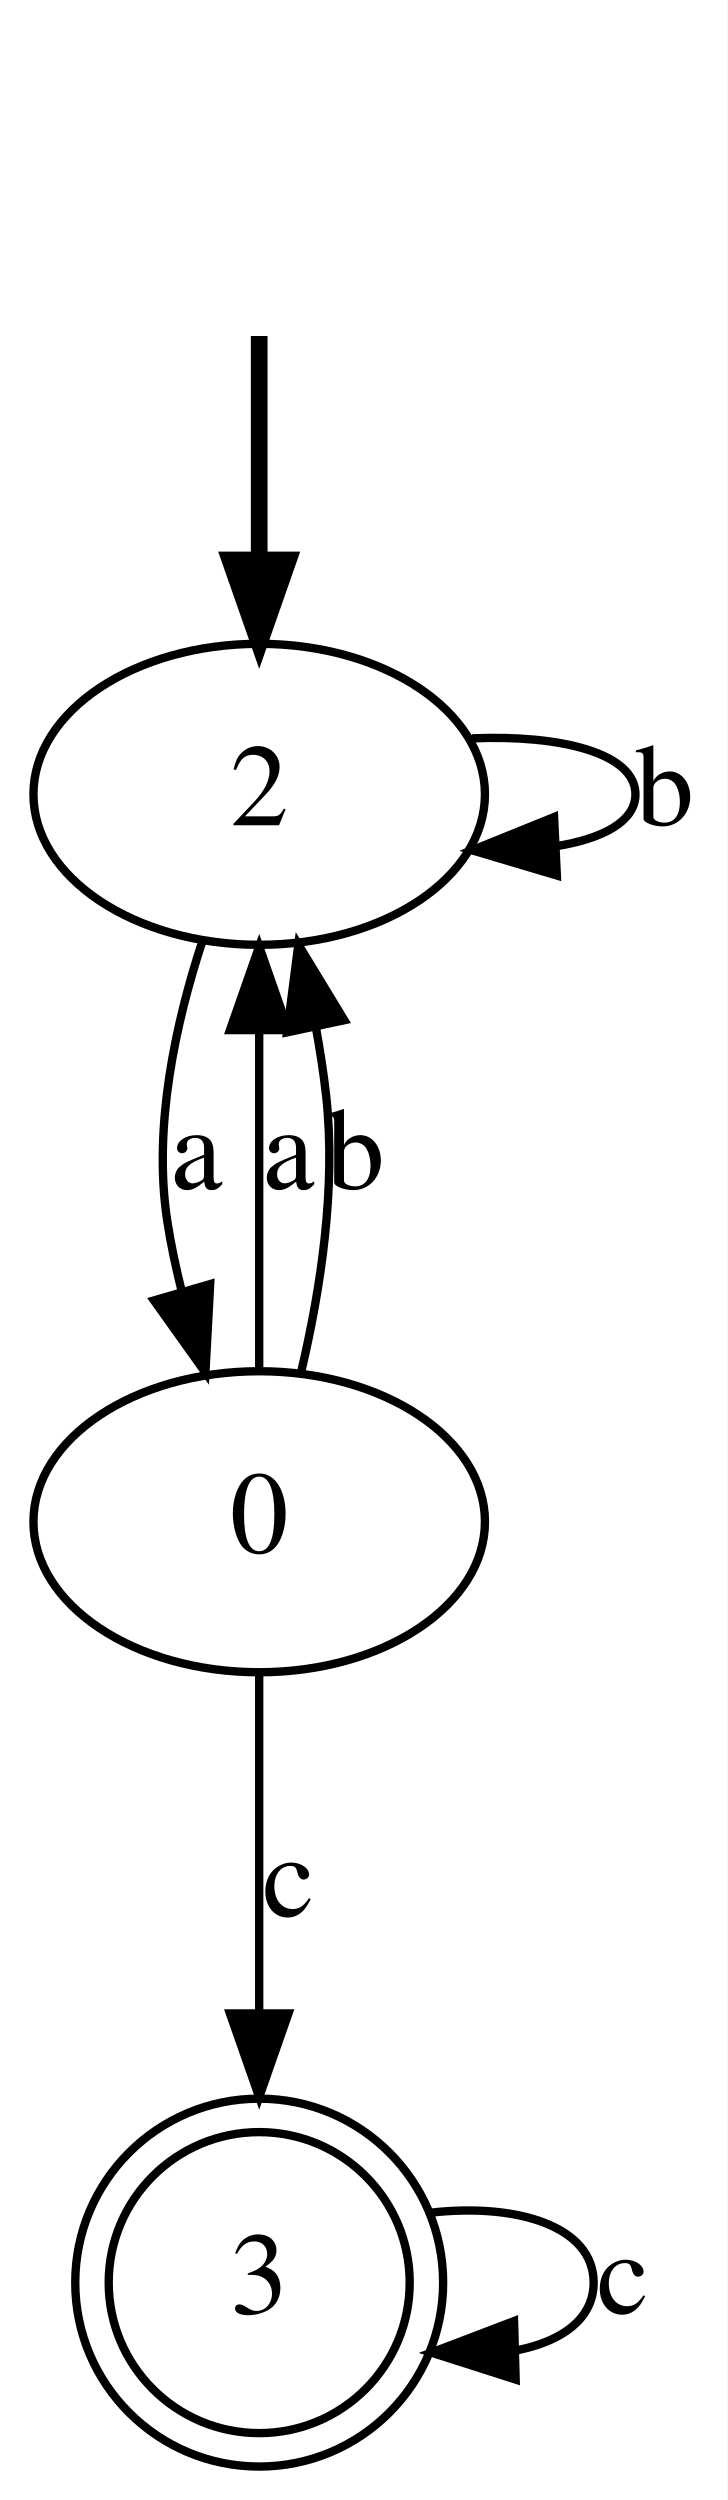
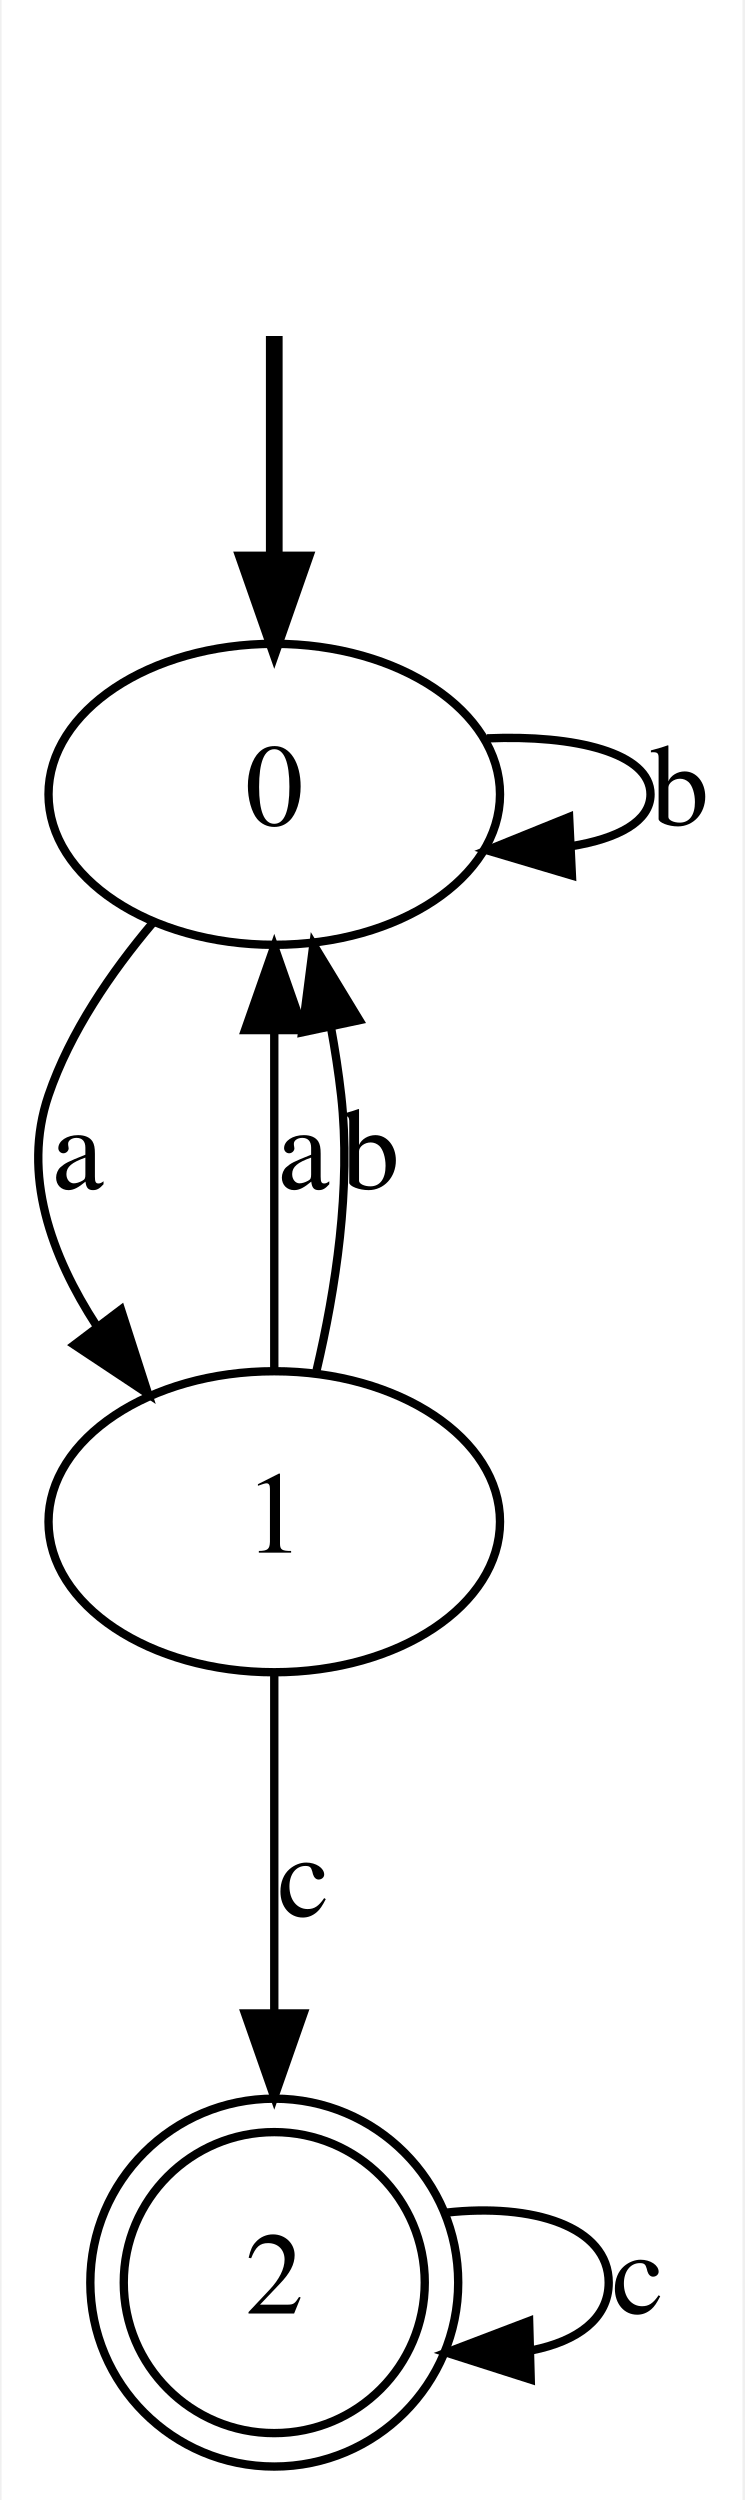
- <svg xmlns="http://www.w3.org/2000/svg" width="87pt" height="299pt" viewBox="0.00 0.00 87.00 299.00">
+ <svg xmlns="http://www.w3.org/2000/svg" width="89pt" height="299pt" viewBox="0.00 0.00 88.61 299.00">
  <g id="graph0" class="graph" transform="scale(1 1) rotate(0) translate(4 295)">
-     <polygon fill="white" stroke="none" points="-4,4 -4,-295 83,-295 83,4 -4,4" />
+     <polygon fill="white" stroke="none" points="-4,4 -4,-295 84.606,-295 84.606,4 -4,4" />
    <g id="node1" class="node" />
-     <g id="node3" class="node">
-       <ellipse fill="none" stroke="black" cx="27" cy="-200" rx="27" ry="18" />
-       <text text-anchor="middle" x="27" y="-196.3" font-family="Times,serif" font-size="14.00">2</text>
+     <g id="node2" class="node">
+       <ellipse fill="none" stroke="black" cx="28.607" cy="-200" rx="27" ry="18" />
+       <text text-anchor="middle" x="28.607" y="-196.3" font-family="Times,serif" font-size="14.00">0</text>
    </g>
    <g id="edge1" class="edge">
-       <path fill="none" stroke="black" stroke-width="2" d="M27,-254.813C27,-246.789 27,-237.047 27,-228.069" />
-       <polygon fill="black" stroke="black" stroke-width="2" points="30.5,-228.029 27,-218.029 23.5,-228.029 30.5,-228.029" />
+       <path fill="none" stroke="black" stroke-width="2" d="M28.607,-254.813C28.607,-246.789 28.607,-237.047 28.607,-228.069" />
+       <polygon fill="black" stroke="black" stroke-width="2" points="32.107,-228.029 28.607,-218.029 25.107,-228.029 32.107,-228.029" />
    </g>
-     <g id="node2" class="node">
-       <ellipse fill="none" stroke="black" cx="27" cy="-113" rx="27" ry="18" />
-       <text text-anchor="middle" x="27" y="-109.3" font-family="Times,serif" font-size="14.00">0</text>
+     <g id="edge3" class="edge">
+       <path fill="none" stroke="black" d="M54.05,-206.691C64.634,-207.152 73.606,-204.922 73.606,-200 73.606,-196.77 69.743,-194.699 64.095,-193.788" />
+       <polygon fill="black" stroke="black" points="64.205,-190.289 54.05,-193.309 63.872,-197.281 64.205,-190.289" />
+       <text text-anchor="middle" x="77.106" y="-196.3" font-family="Times,serif" font-size="14.00">b</text>
+     </g>
+     <g id="node3" class="node">
+       <ellipse fill="none" stroke="black" cx="28.607" cy="-113" rx="27" ry="18" />
+       <text text-anchor="middle" x="28.607" y="-109.3" font-family="Times,serif" font-size="14.00">1</text>
    </g>
    <g id="edge2" class="edge">
-       <path fill="none" stroke="black" d="M27,-131.175C27,-142.806 27,-158.419 27,-171.734" />
-       <polygon fill="black" stroke="black" points="23.5,-171.799 27,-181.799 30.5,-171.799 23.5,-171.799" />
-       <text text-anchor="middle" x="30.5" y="-152.8" font-family="Times,serif" font-size="14.00">a</text>
+       <path fill="none" stroke="black" d="M14.078,-184.625C9.121,-178.747 4.182,-171.554 1.606,-164 -1.606,-154.575 1.912,-144.809 7.353,-136.436" />
+       <polygon fill="black" stroke="black" points="10.275,-138.375 13.517,-128.288 4.692,-134.151 10.275,-138.375" />
+       <text text-anchor="middle" x="5.106" y="-152.8" font-family="Times,serif" font-size="14.00">a</text>
    </g>
    <g id="edge4" class="edge">
-       <path fill="none" stroke="black" d="M32.054,-131.071C34.323,-140.709 36.242,-152.993 35,-164 34.696,-166.694 34.264,-169.484 33.757,-172.258" />
-       <polygon fill="black" stroke="black" points="30.333,-171.534 31.683,-182.042 37.181,-172.986 30.333,-171.534" />
-       <text text-anchor="middle" x="38.5" y="-152.8" font-family="Times,serif" font-size="14.00">b</text>
+       <path fill="none" stroke="black" d="M28.607,-131.175C28.607,-142.806 28.607,-158.419 28.607,-171.734" />
+       <polygon fill="black" stroke="black" points="25.107,-171.799 28.607,-181.799 32.107,-171.799 25.107,-171.799" />
+       <text text-anchor="middle" x="32.106" y="-152.8" font-family="Times,serif" font-size="14.00">a</text>
+     </g>
+     <g id="edge5" class="edge">
+       <path fill="none" stroke="black" d="M33.661,-131.071C35.93,-140.709 37.848,-152.993 36.606,-164 36.303,-166.694 35.871,-169.484 35.364,-172.258" />
+       <polygon fill="black" stroke="black" points="31.939,-171.534 33.289,-182.042 38.787,-172.986 31.939,-171.534" />
+       <text text-anchor="middle" x="40.106" y="-152.8" font-family="Times,serif" font-size="14.00">b</text>
    </g>
    <g id="node4" class="node">
-       <ellipse fill="none" stroke="black" cx="27" cy="-22" rx="18" ry="18" />
-       <ellipse fill="none" stroke="black" cx="27" cy="-22" rx="22" ry="22" />
-       <text text-anchor="middle" x="27" y="-18.3" font-family="Times,serif" font-size="14.00">3</text>
-     </g>
-     <g id="edge3" class="edge">
-       <path fill="none" stroke="black" d="M27,-94.84C27,-83.441 27,-68.134 27,-54.578" />
-       <polygon fill="black" stroke="black" points="30.5,-54.191 27,-44.191 23.5,-54.191 30.5,-54.191" />
-       <text text-anchor="middle" x="30.5" y="-65.8" font-family="Times,serif" font-size="14.00">c</text>
-     </g>
-     <g id="edge5" class="edge">
-       <path fill="none" stroke="black" d="M20.206,-182.434C17.024,-172.745 14.274,-160.245 16,-149 16.42,-146.261 17.015,-143.443 17.713,-140.651" />
-       <polygon fill="black" stroke="black" points="21.134,-141.423 20.567,-130.843 14.413,-139.467 21.134,-141.423" />
-       <text text-anchor="middle" x="19.5" y="-152.8" font-family="Times,serif" font-size="14.00">a</text>
+       <ellipse fill="none" stroke="black" cx="28.607" cy="-22" rx="18" ry="18" />
+       <ellipse fill="none" stroke="black" cx="28.607" cy="-22" rx="22" ry="22" />
+       <text text-anchor="middle" x="28.607" y="-18.3" font-family="Times,serif" font-size="14.00">2</text>
    </g>
    <g id="edge6" class="edge">
-       <path fill="none" stroke="black" d="M52.444,-206.691C63.028,-207.152 72,-204.922 72,-200 72,-196.77 68.136,-194.699 62.488,-193.788" />
-       <polygon fill="black" stroke="black" points="62.599,-190.289 52.444,-193.309 62.266,-197.281 62.599,-190.289" />
-       <text text-anchor="middle" x="75.5" y="-196.3" font-family="Times,serif" font-size="14.00">b</text>
+       <path fill="none" stroke="black" d="M28.607,-94.84C28.607,-83.441 28.607,-68.134 28.607,-54.578" />
+       <polygon fill="black" stroke="black" points="32.107,-54.191 28.607,-44.191 25.107,-54.191 32.107,-54.191" />
+       <text text-anchor="middle" x="32.106" y="-65.8" font-family="Times,serif" font-size="14.00">c</text>
    </g>
    <g id="edge7" class="edge">
-       <path fill="none" stroke="black" d="M47.581,-30.37C57.845,-31.528 67,-28.738 67,-22 67,-17.683 63.243,-14.987 57.844,-13.911" />
-       <polygon fill="black" stroke="black" points="57.673,-10.405 47.581,-13.63 57.481,-17.402 57.673,-10.405" />
-       <text text-anchor="middle" x="70.5" y="-18.3" font-family="Times,serif" font-size="14.00">c</text>
+       <path fill="none" stroke="black" d="M49.187,-30.37C59.451,-31.528 68.606,-28.738 68.606,-22 68.606,-17.683 64.849,-14.987 59.45,-13.911" />
+       <polygon fill="black" stroke="black" points="59.279,-10.405 49.187,-13.63 59.088,-17.402 59.279,-10.405" />
+       <text text-anchor="middle" x="72.106" y="-18.3" font-family="Times,serif" font-size="14.00">c</text>
    </g>
  </g>
</svg>
